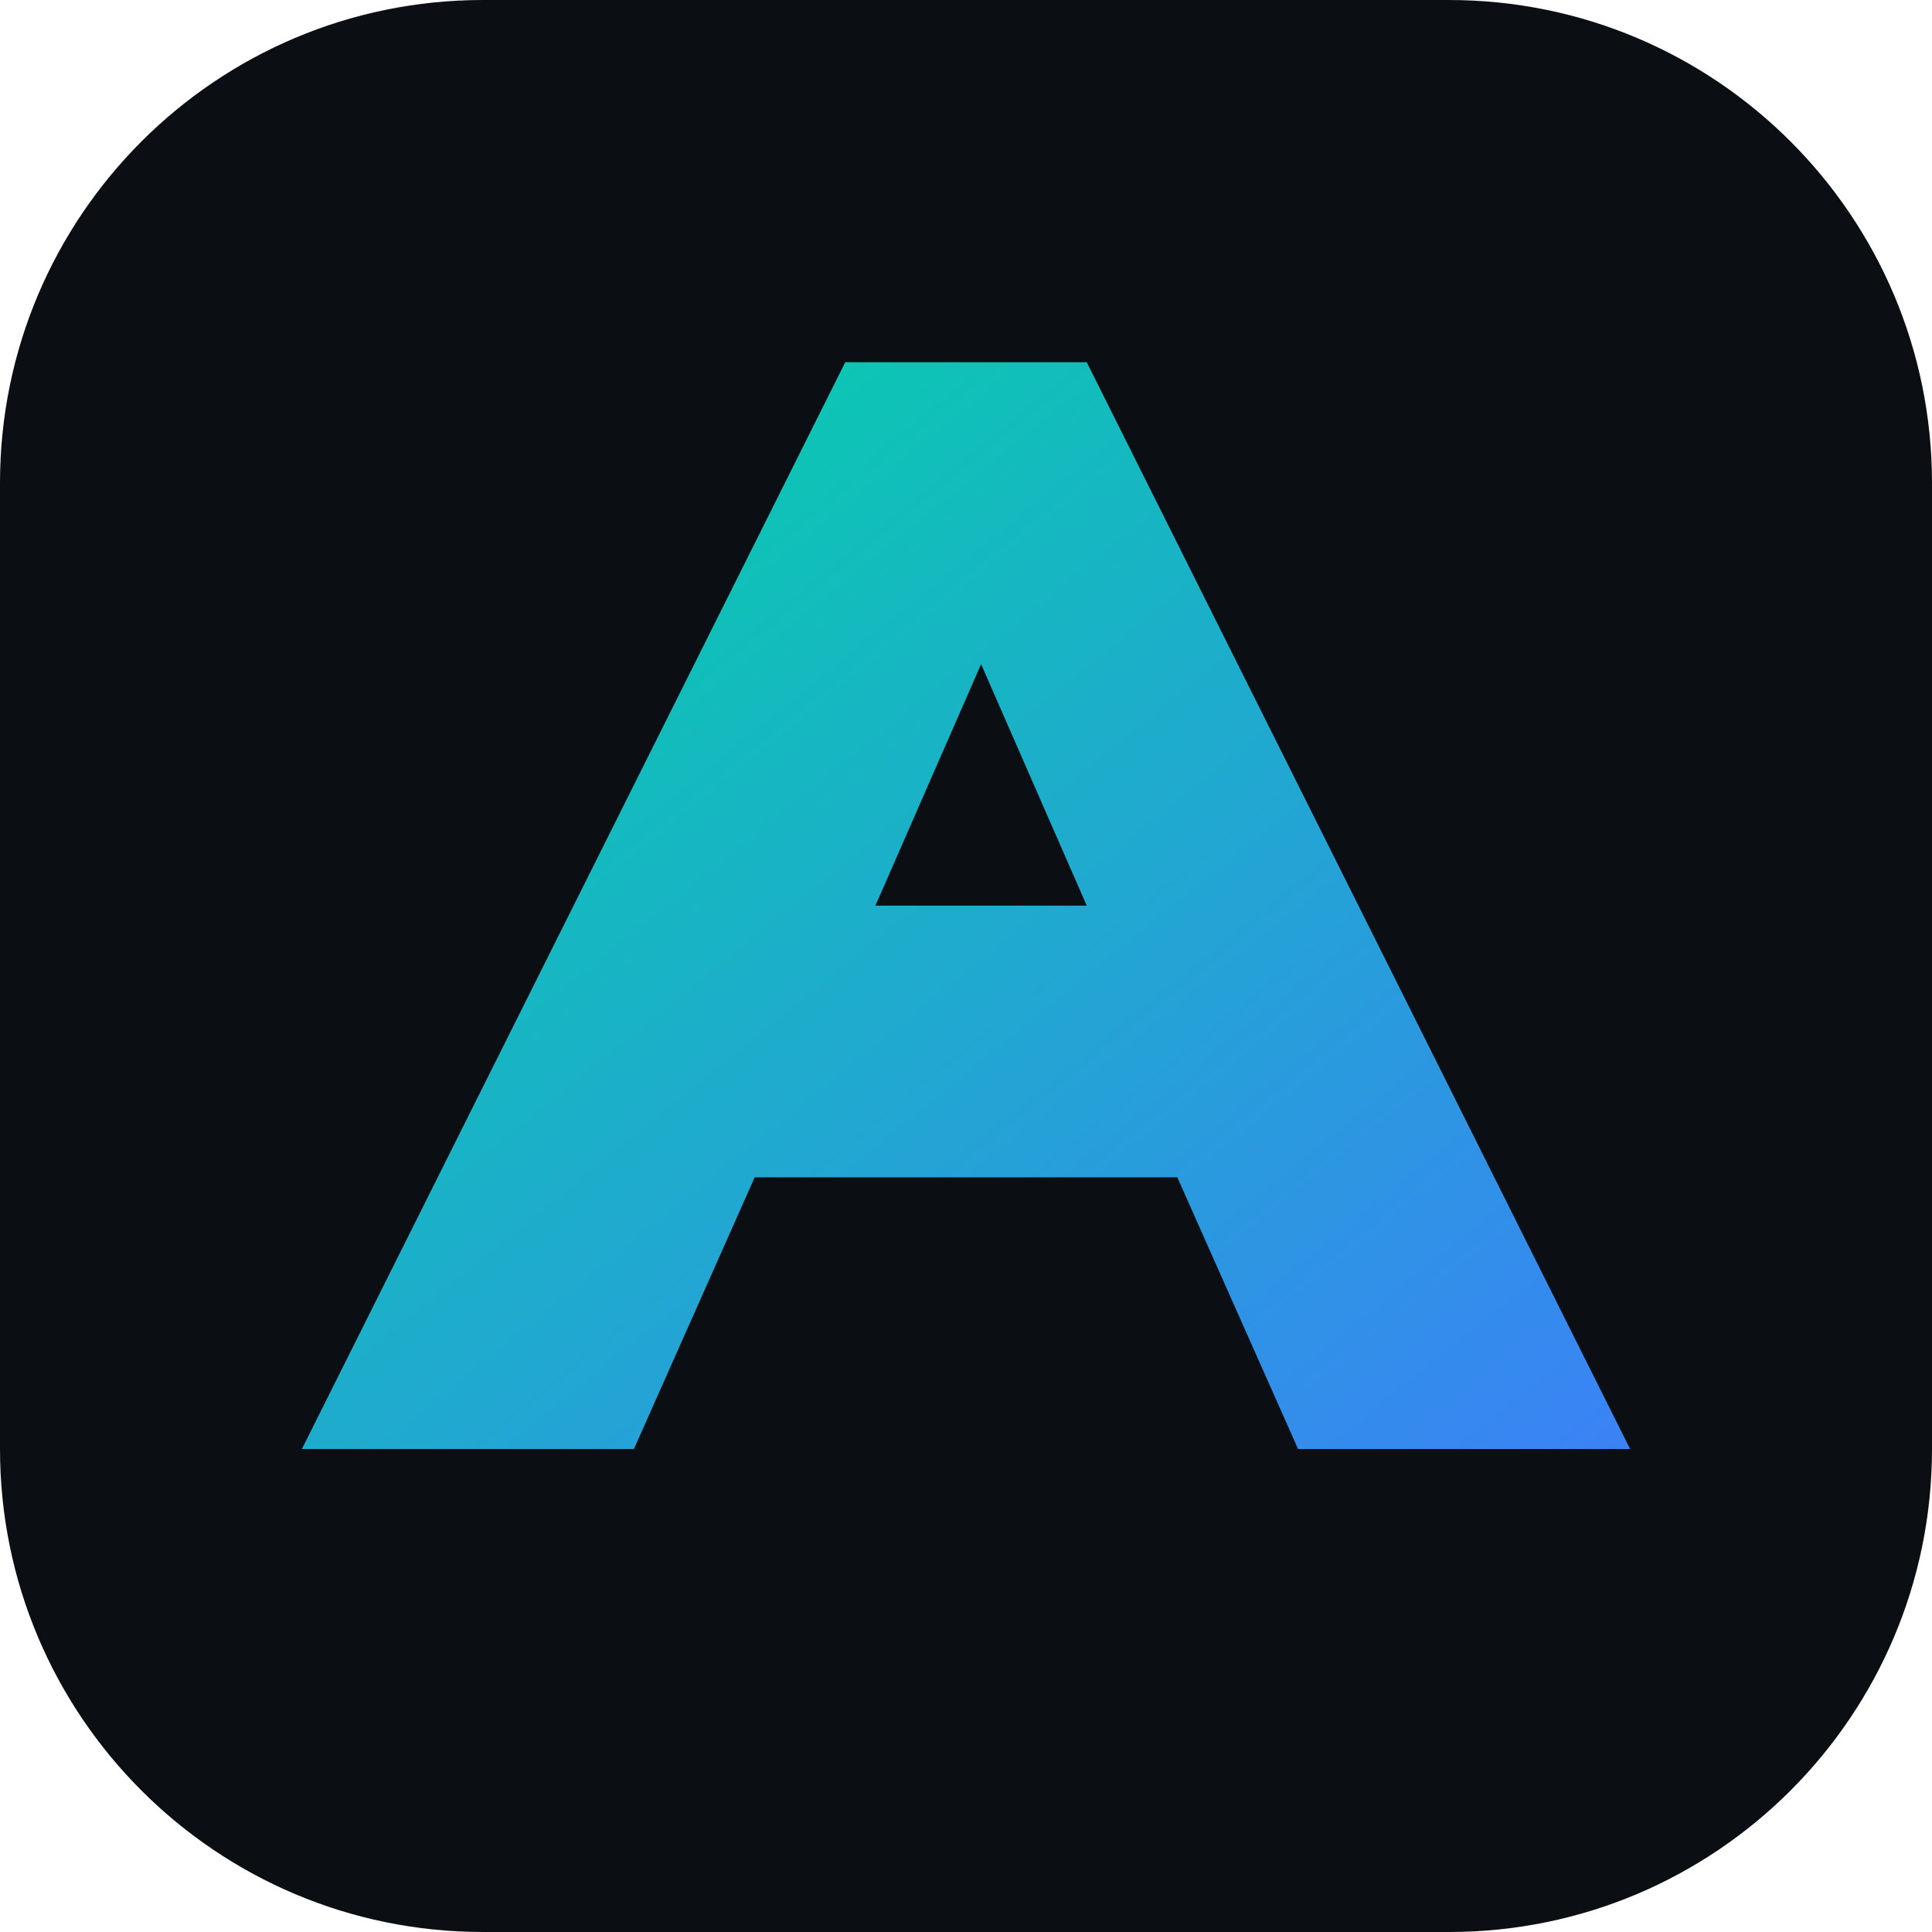
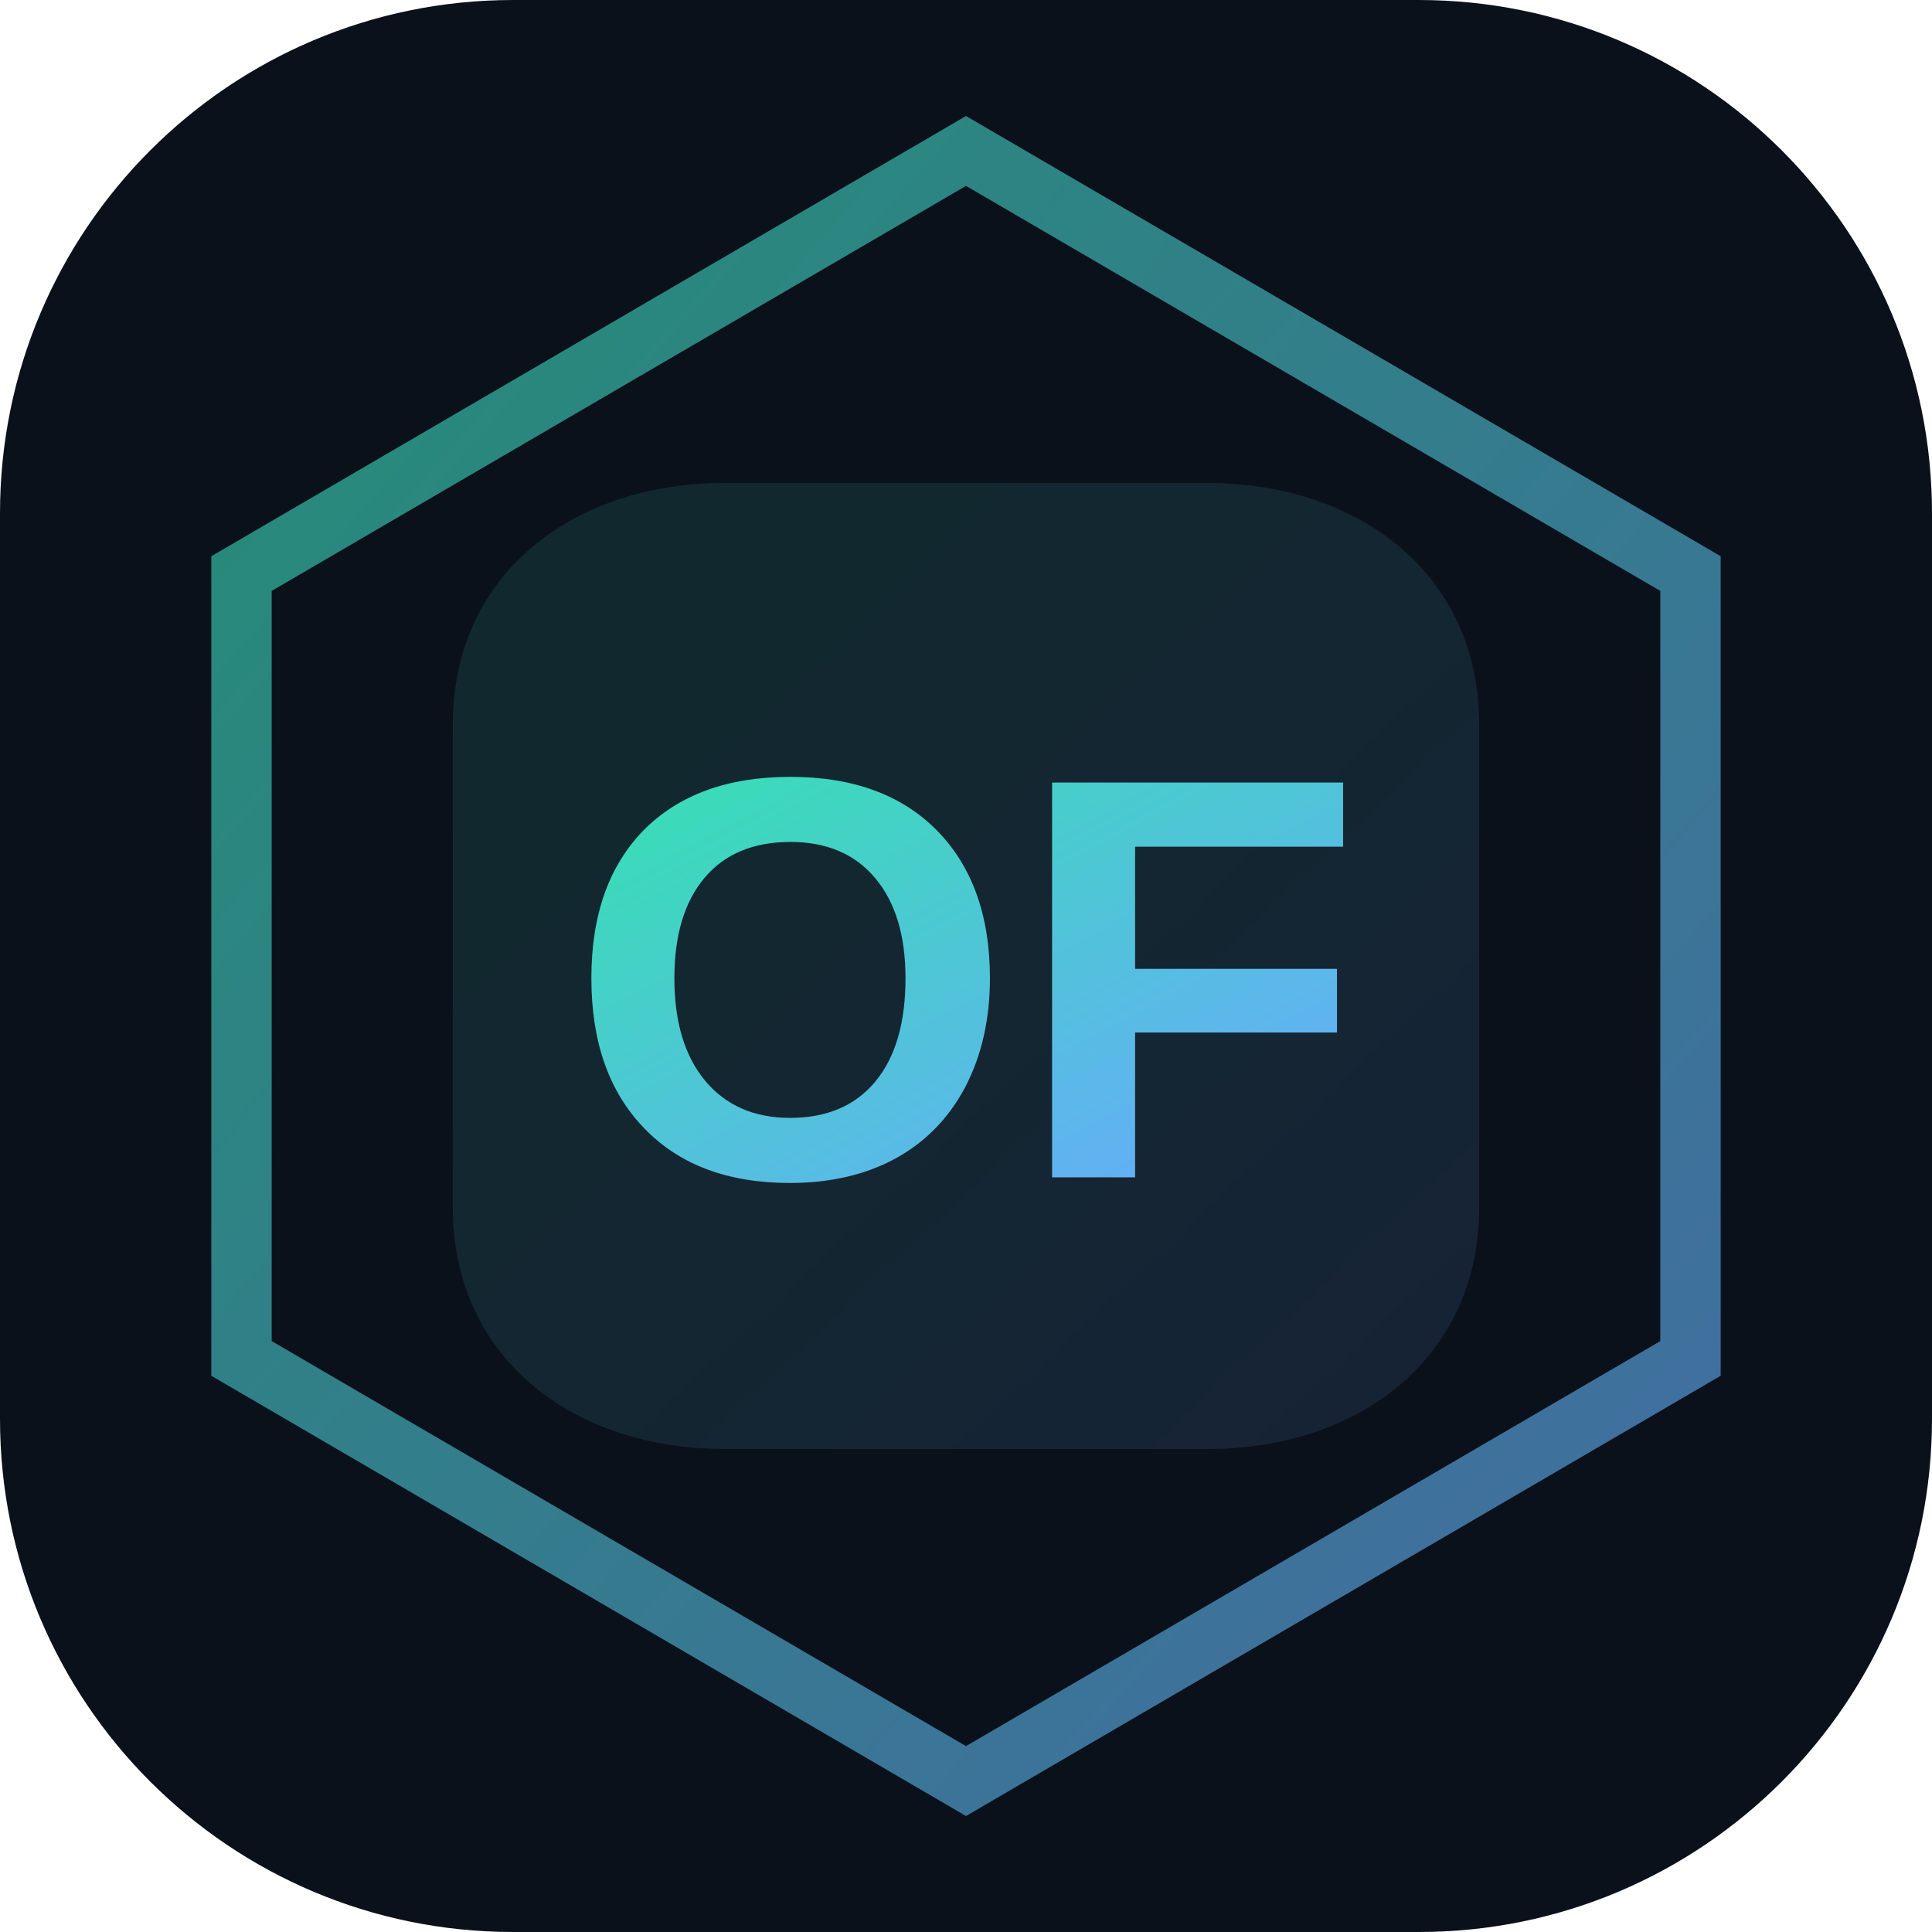
<svg xmlns="http://www.w3.org/2000/svg" viewBox="0 0 64 64">
  <defs>
    <linearGradient id="g" x1="0" y1="0" x2="1" y2="1">
-       <stop stop-color="#00d6a3" />
-       <stop offset="1" stop-color="#3b82f6" />
+       <stop stop-color="#36e0b2" />
+       <stop offset="1" stop-color="#6aa8ff" />
    </linearGradient>
  </defs>
-   <rect width="64" height="64" rx="16" fill="#0b0f14" />
-   <path d="M10 48 28 12h8l18 36H43l-4-9H25l-4 9Zm19-18h7l-3.5-8Z" fill="url(#g)" />
+   <rect width="64" height="64" rx="17" fill="#0b111b" />
+   <path d="M32 5 56 19v26L32 59 8 45V19Z" fill="none" stroke="url(#g)" stroke-width="2" opacity=".6" />
+   <path d="M15 24c0-5 4-8 9-8h16c5 0 9 3 9 8v16c0 5-4 8-9 8H24c-5 0-9-3-9-8Z" fill="url(#g)" opacity=".12" />
+   <text x="32" y="39" text-anchor="middle" font-family="Arial,sans-serif" font-size="19" font-weight="800" fill="url(#g)">OF</text>
</svg>
